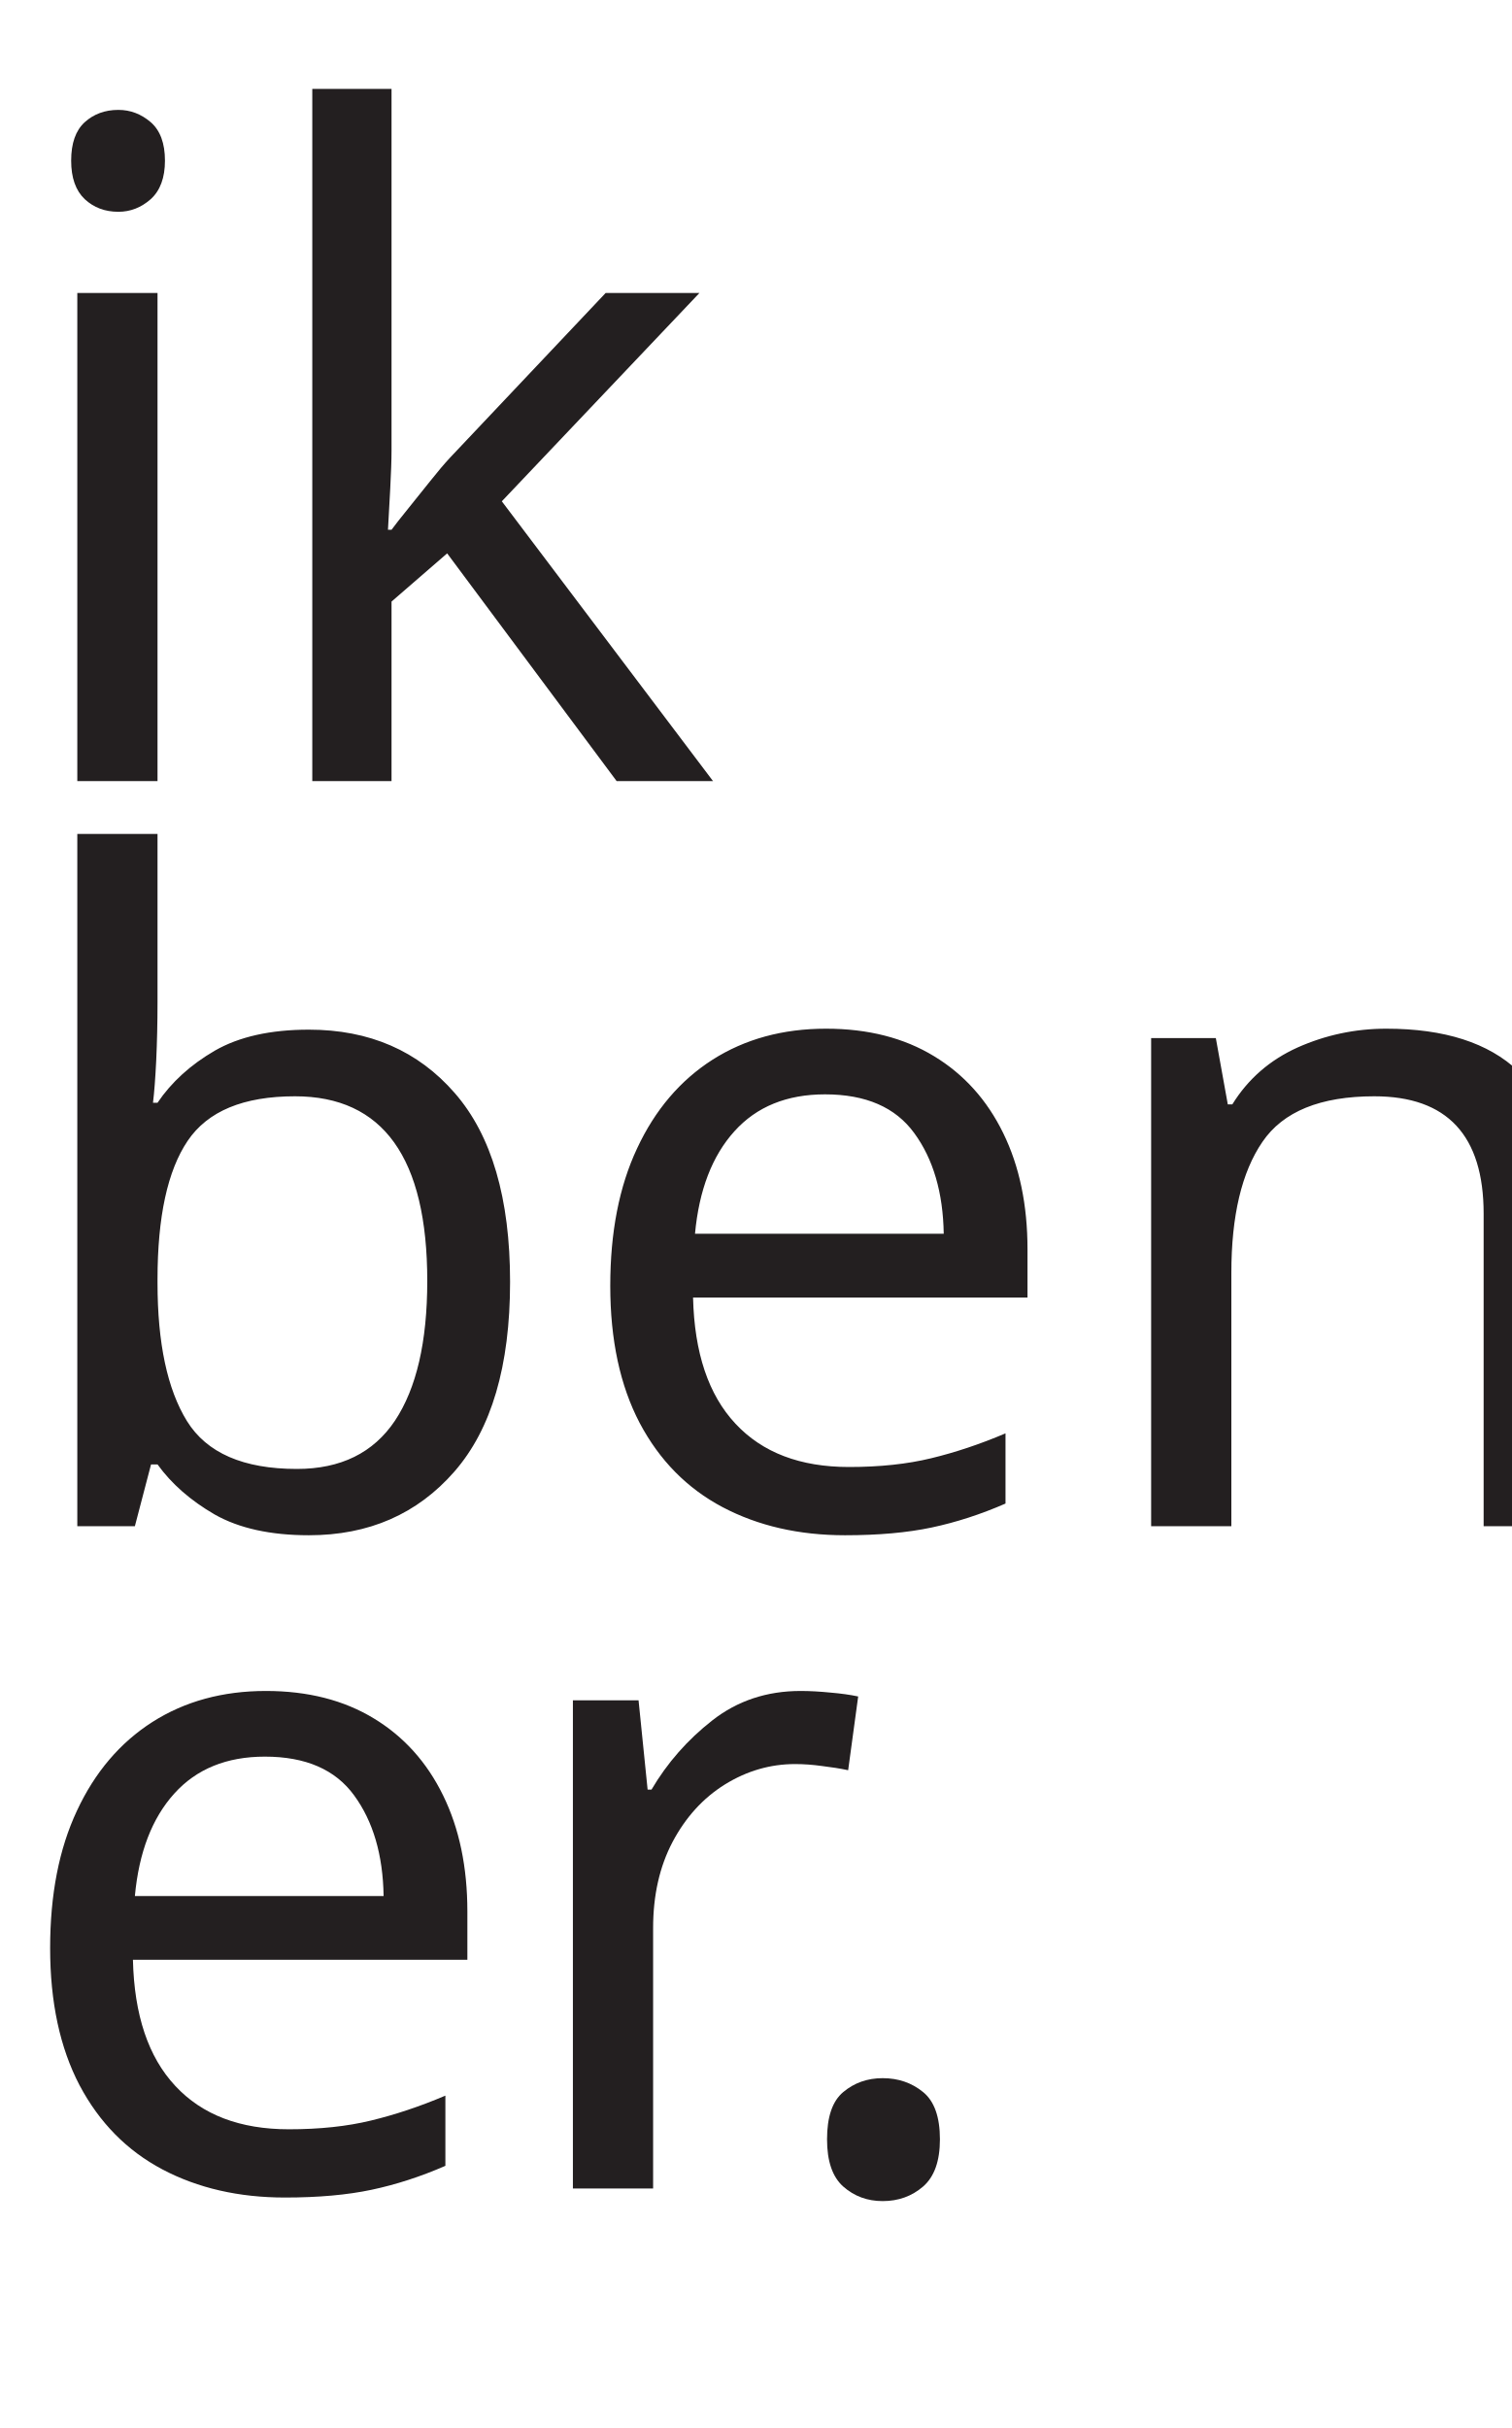
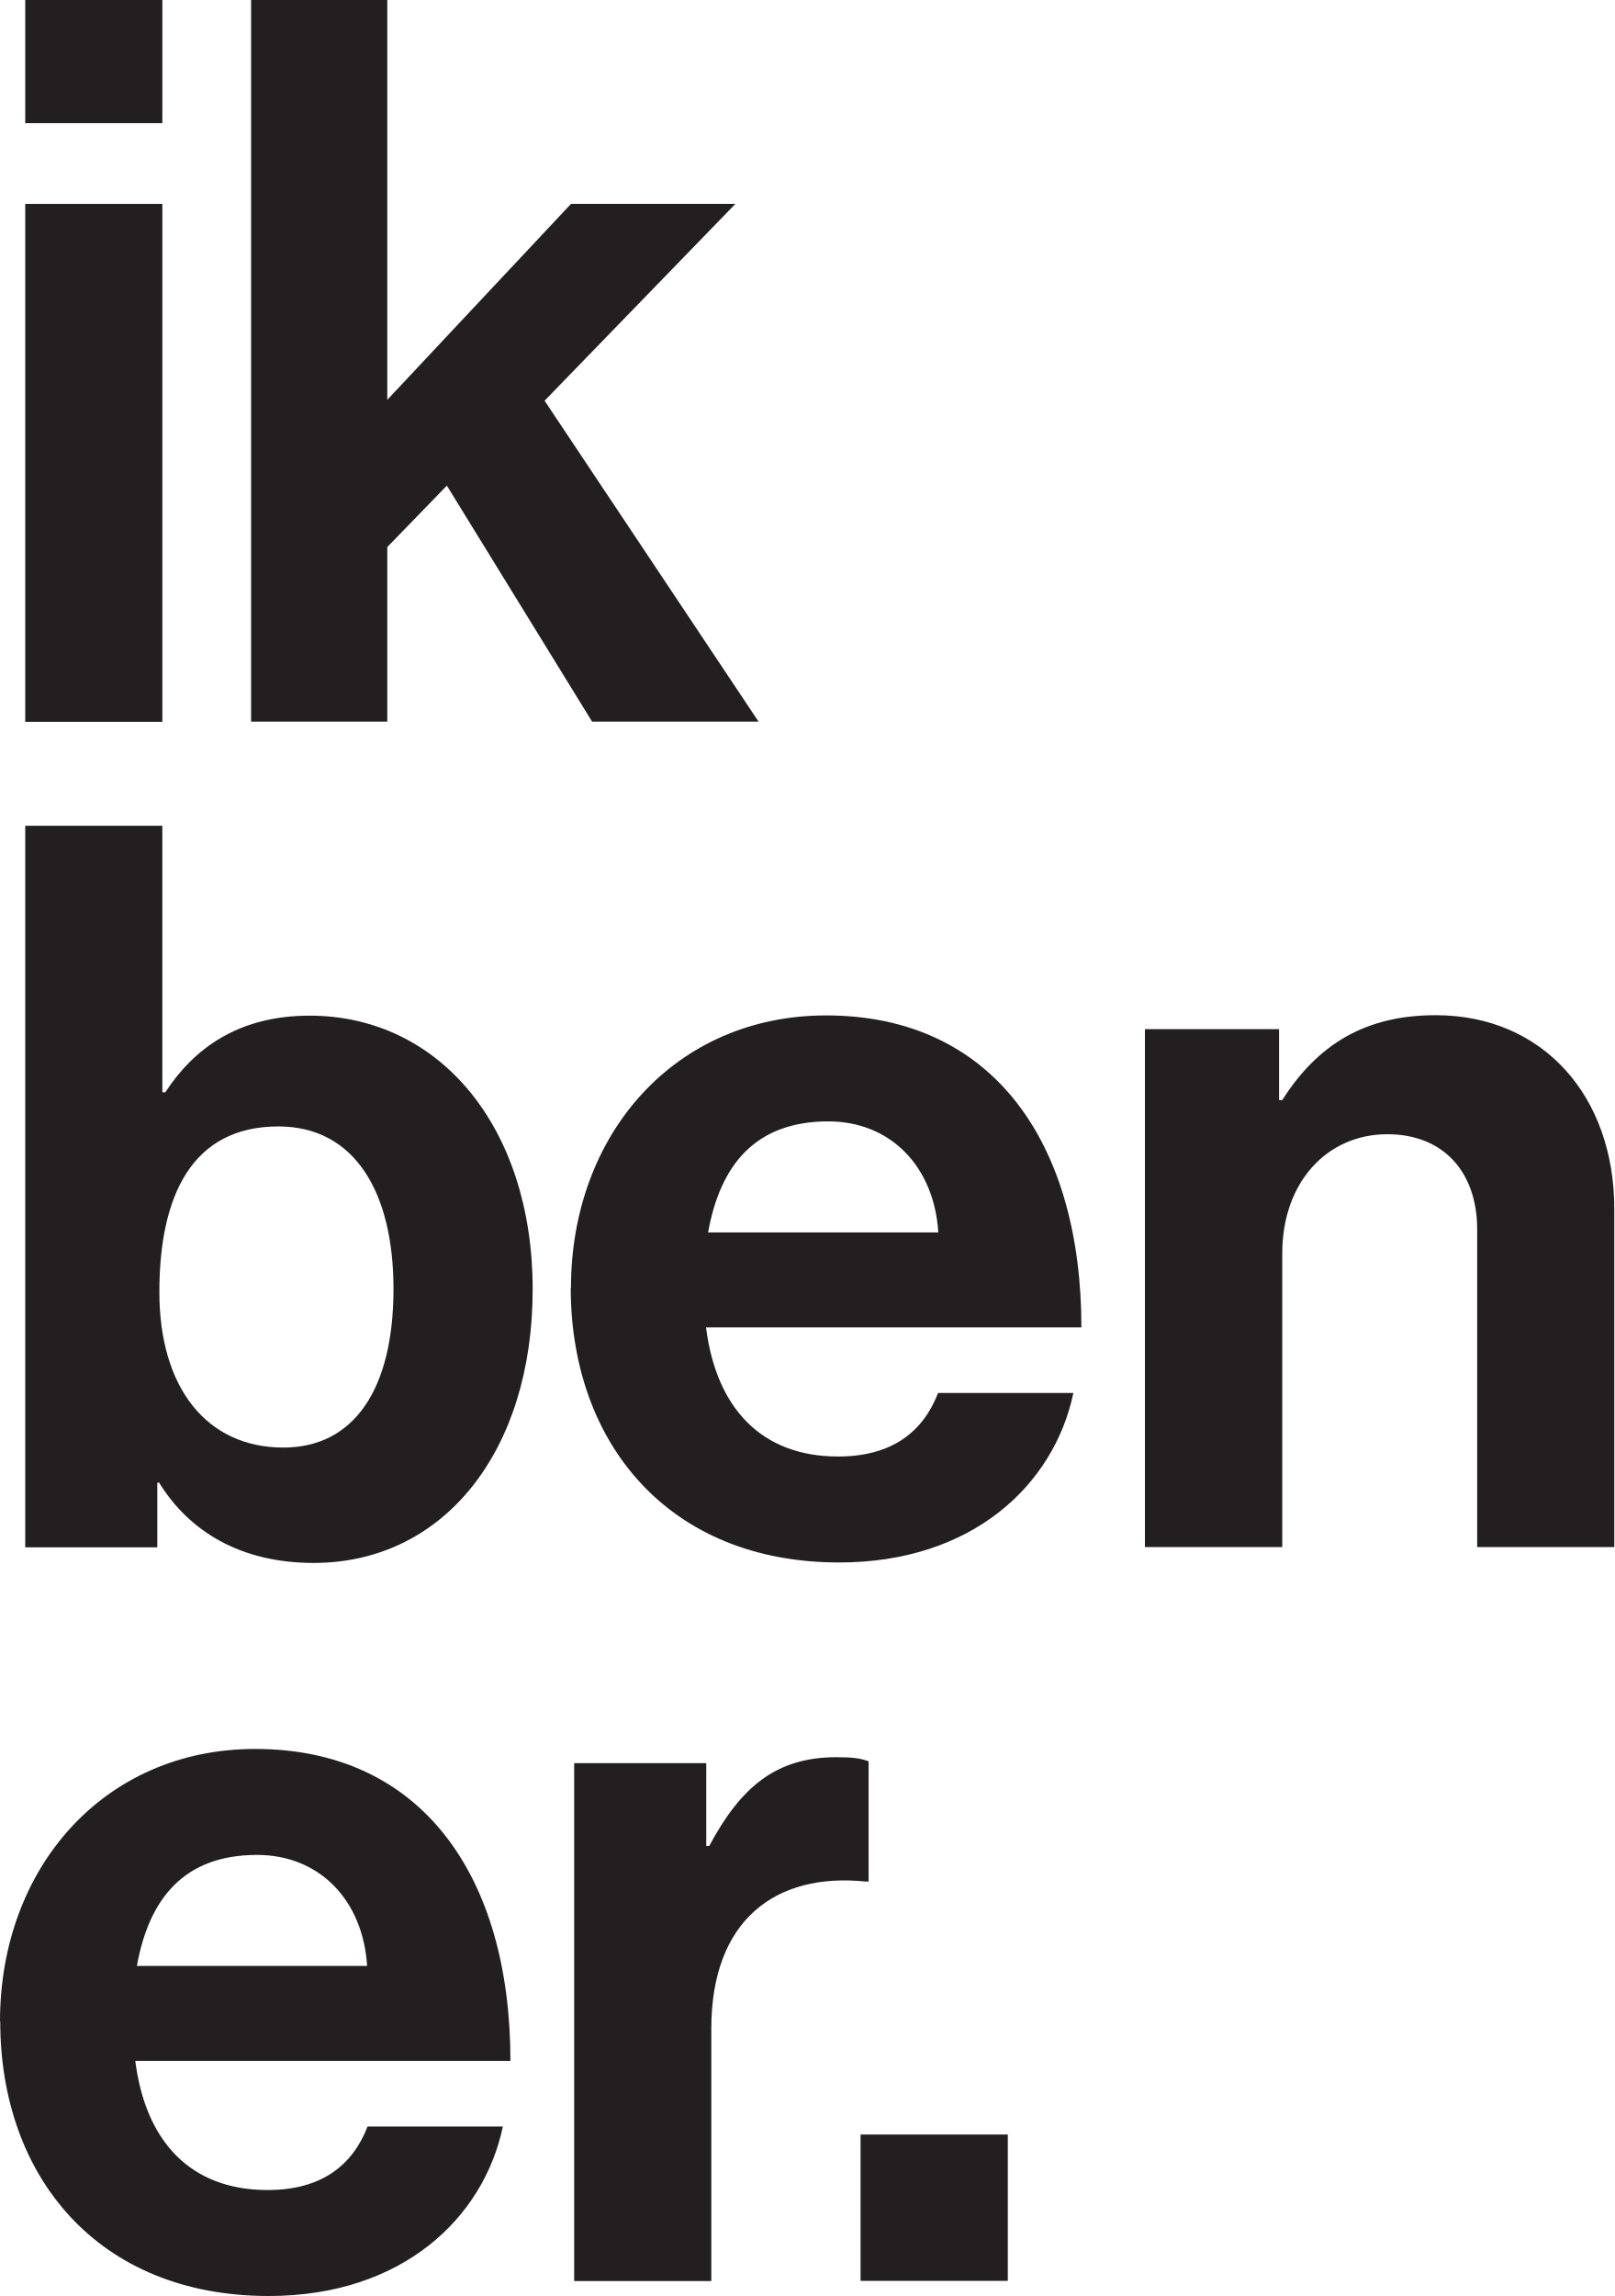
- <svg xmlns="http://www.w3.org/2000/svg" id="Layer_2" data-name="Layer 2" viewBox="0 0 73 117.28">
+ <svg xmlns="http://www.w3.org/2000/svg" id="Layer_2" data-name="Layer 2" viewBox="0 0 70.4 100.1">
  <defs>
    <style>
      .cls-1 {
        fill: #231f20;
-         font-family: NHaasGroteskDSPro-65Md, 'Neue Haas Grotesk Display Pro';
-         font-size: 44px;
-         font-weight: 500;
-       }
- 
-       .cls-2 {
-         letter-spacing: -.06em;
      }
    </style>
  </defs>
  <g id="Layer_1-2" data-name="Layer 1">
    <g>
-       <text class="cls-1" transform="translate(0 37.73)">
-         <tspan x="0" y="0">ik</tspan>
-       </text>
-       <text class="cls-1" transform="translate(0 73.72)">
-         <tspan x="0" y="0">ben</tspan>
-       </text>
-       <text class="cls-1" transform="translate(0 105.71)">
-         <tspan x="0" y="0">e</tspan>
-         <tspan class="cls-2" x="23.94" y="0">r</tspan>
-         <tspan x="36.78" y="0">.</tspan>
-       </text>
+       <g>
+         <path class="cls-1" d="M1.1,0h5.98v5.37H1.1V0ZM1.1,8.89h5.98v22.58H1.1V8.89Z" />
+         <path class="cls-1" d="M19.49,21.17l-2.6,2.68v7.61h-5.94V0h5.94v17.43l8.01-8.54h7.17l-8.32,8.58,9.33,13.99h-7.26l-6.34-10.3Z" />
+       </g>
+       <g>
+         <path class="cls-1" d="M6.95,64.64h-.09v2.82H1.1v-31.46h5.98v11.62h.13c1.23-1.89,3.17-3.34,6.29-3.34,5.68,0,9.73,4.88,9.73,11.93s-3.87,11.93-9.55,11.93c-3.17,0-5.41-1.36-6.73-3.48ZM17.16,56.19c0-4.18-1.67-7.08-5.02-7.08-3.78,0-5.19,3.04-5.19,7.22s2.07,6.78,5.41,6.78c3.08,0,4.8-2.55,4.8-6.91Z" />
+         <path class="cls-1" d="M24.9,56.15c0-6.69,4.53-11.88,11.13-11.88,7.26,0,11.13,5.54,11.13,13.6h-16.37c.44,3.48,2.38,5.63,5.76,5.63,2.33,0,3.7-1.06,4.36-2.77h5.9c-.84,4-4.4,7.39-10.21,7.39-7.48,0-11.71-5.24-11.71-11.97ZM30.89,53.73h10.03c-.18-2.86-2.07-4.84-4.8-4.84-3.17,0-4.71,1.89-5.24,4.84Z" />
+         <path class="cls-1" d="M55.79,47.96h.13c1.54-2.42,3.61-3.7,6.69-3.7,4.67,0,7.79,3.52,7.79,8.45v14.74h-5.98v-13.86c0-2.42-1.41-4.14-3.92-4.14-2.64,0-4.58,2.11-4.58,5.19v12.81h-5.99v-22.58h5.85v3.08Z" />
+       </g>
+       <g>
+         <path class="cls-1" d="M0,88.13c0-6.69,4.53-11.88,11.13-11.88,7.26,0,11.13,5.54,11.13,13.6H5.9c.44,3.48,2.38,5.63,5.77,5.63,2.33,0,3.7-1.06,4.36-2.77h5.9c-.84,4-4.4,7.39-10.21,7.39-7.48,0-11.71-5.24-11.71-11.97ZM5.98,85.71h10.03c-.18-2.86-2.07-4.84-4.8-4.84-3.17,0-4.71,1.89-5.24,4.84Z" />
+         <path class="cls-1" d="M30.8,80.48h.13c1.36-2.55,2.9-3.87,5.54-3.87.66,0,1.06.04,1.41.18v5.24h-.13c-3.92-.4-6.73,1.67-6.73,6.42v11h-5.98v-22.58h5.76v3.61Z" />
+         <path class="cls-1" d="M37.53,93.06h6.42v6.38h-6.42v-6.38Z" />
+       </g>
    </g>
  </g>
</svg>
